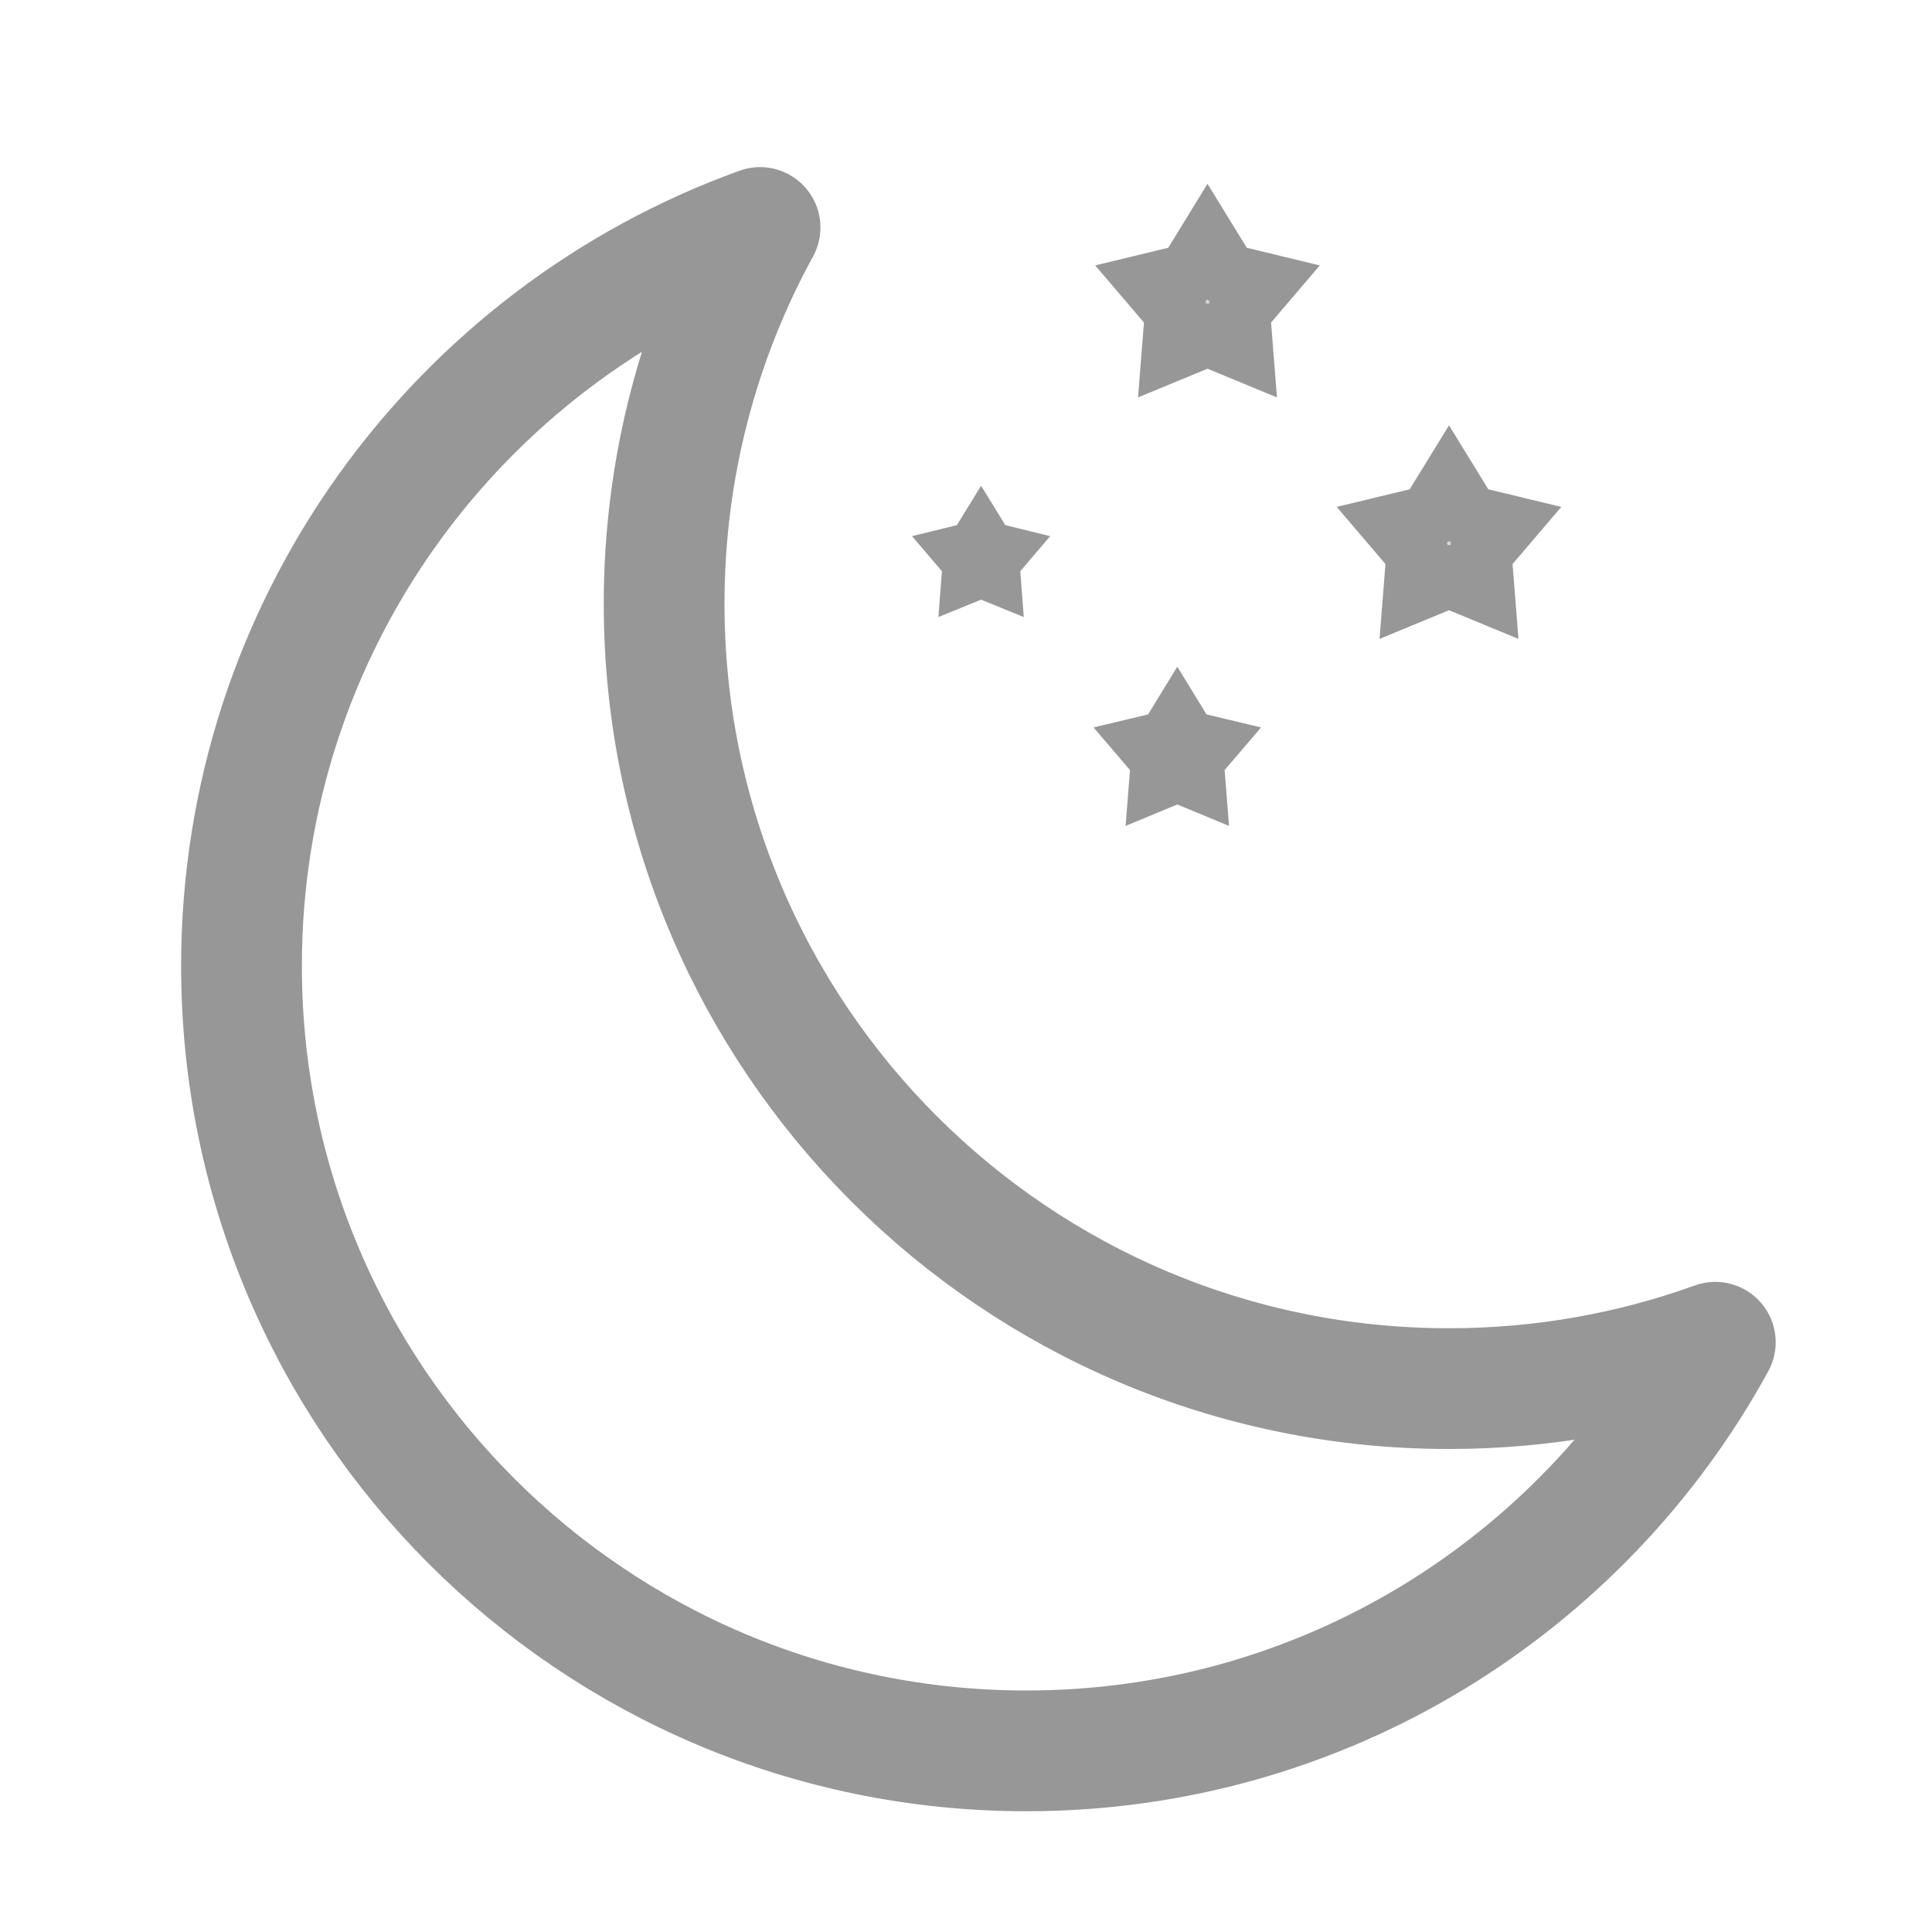
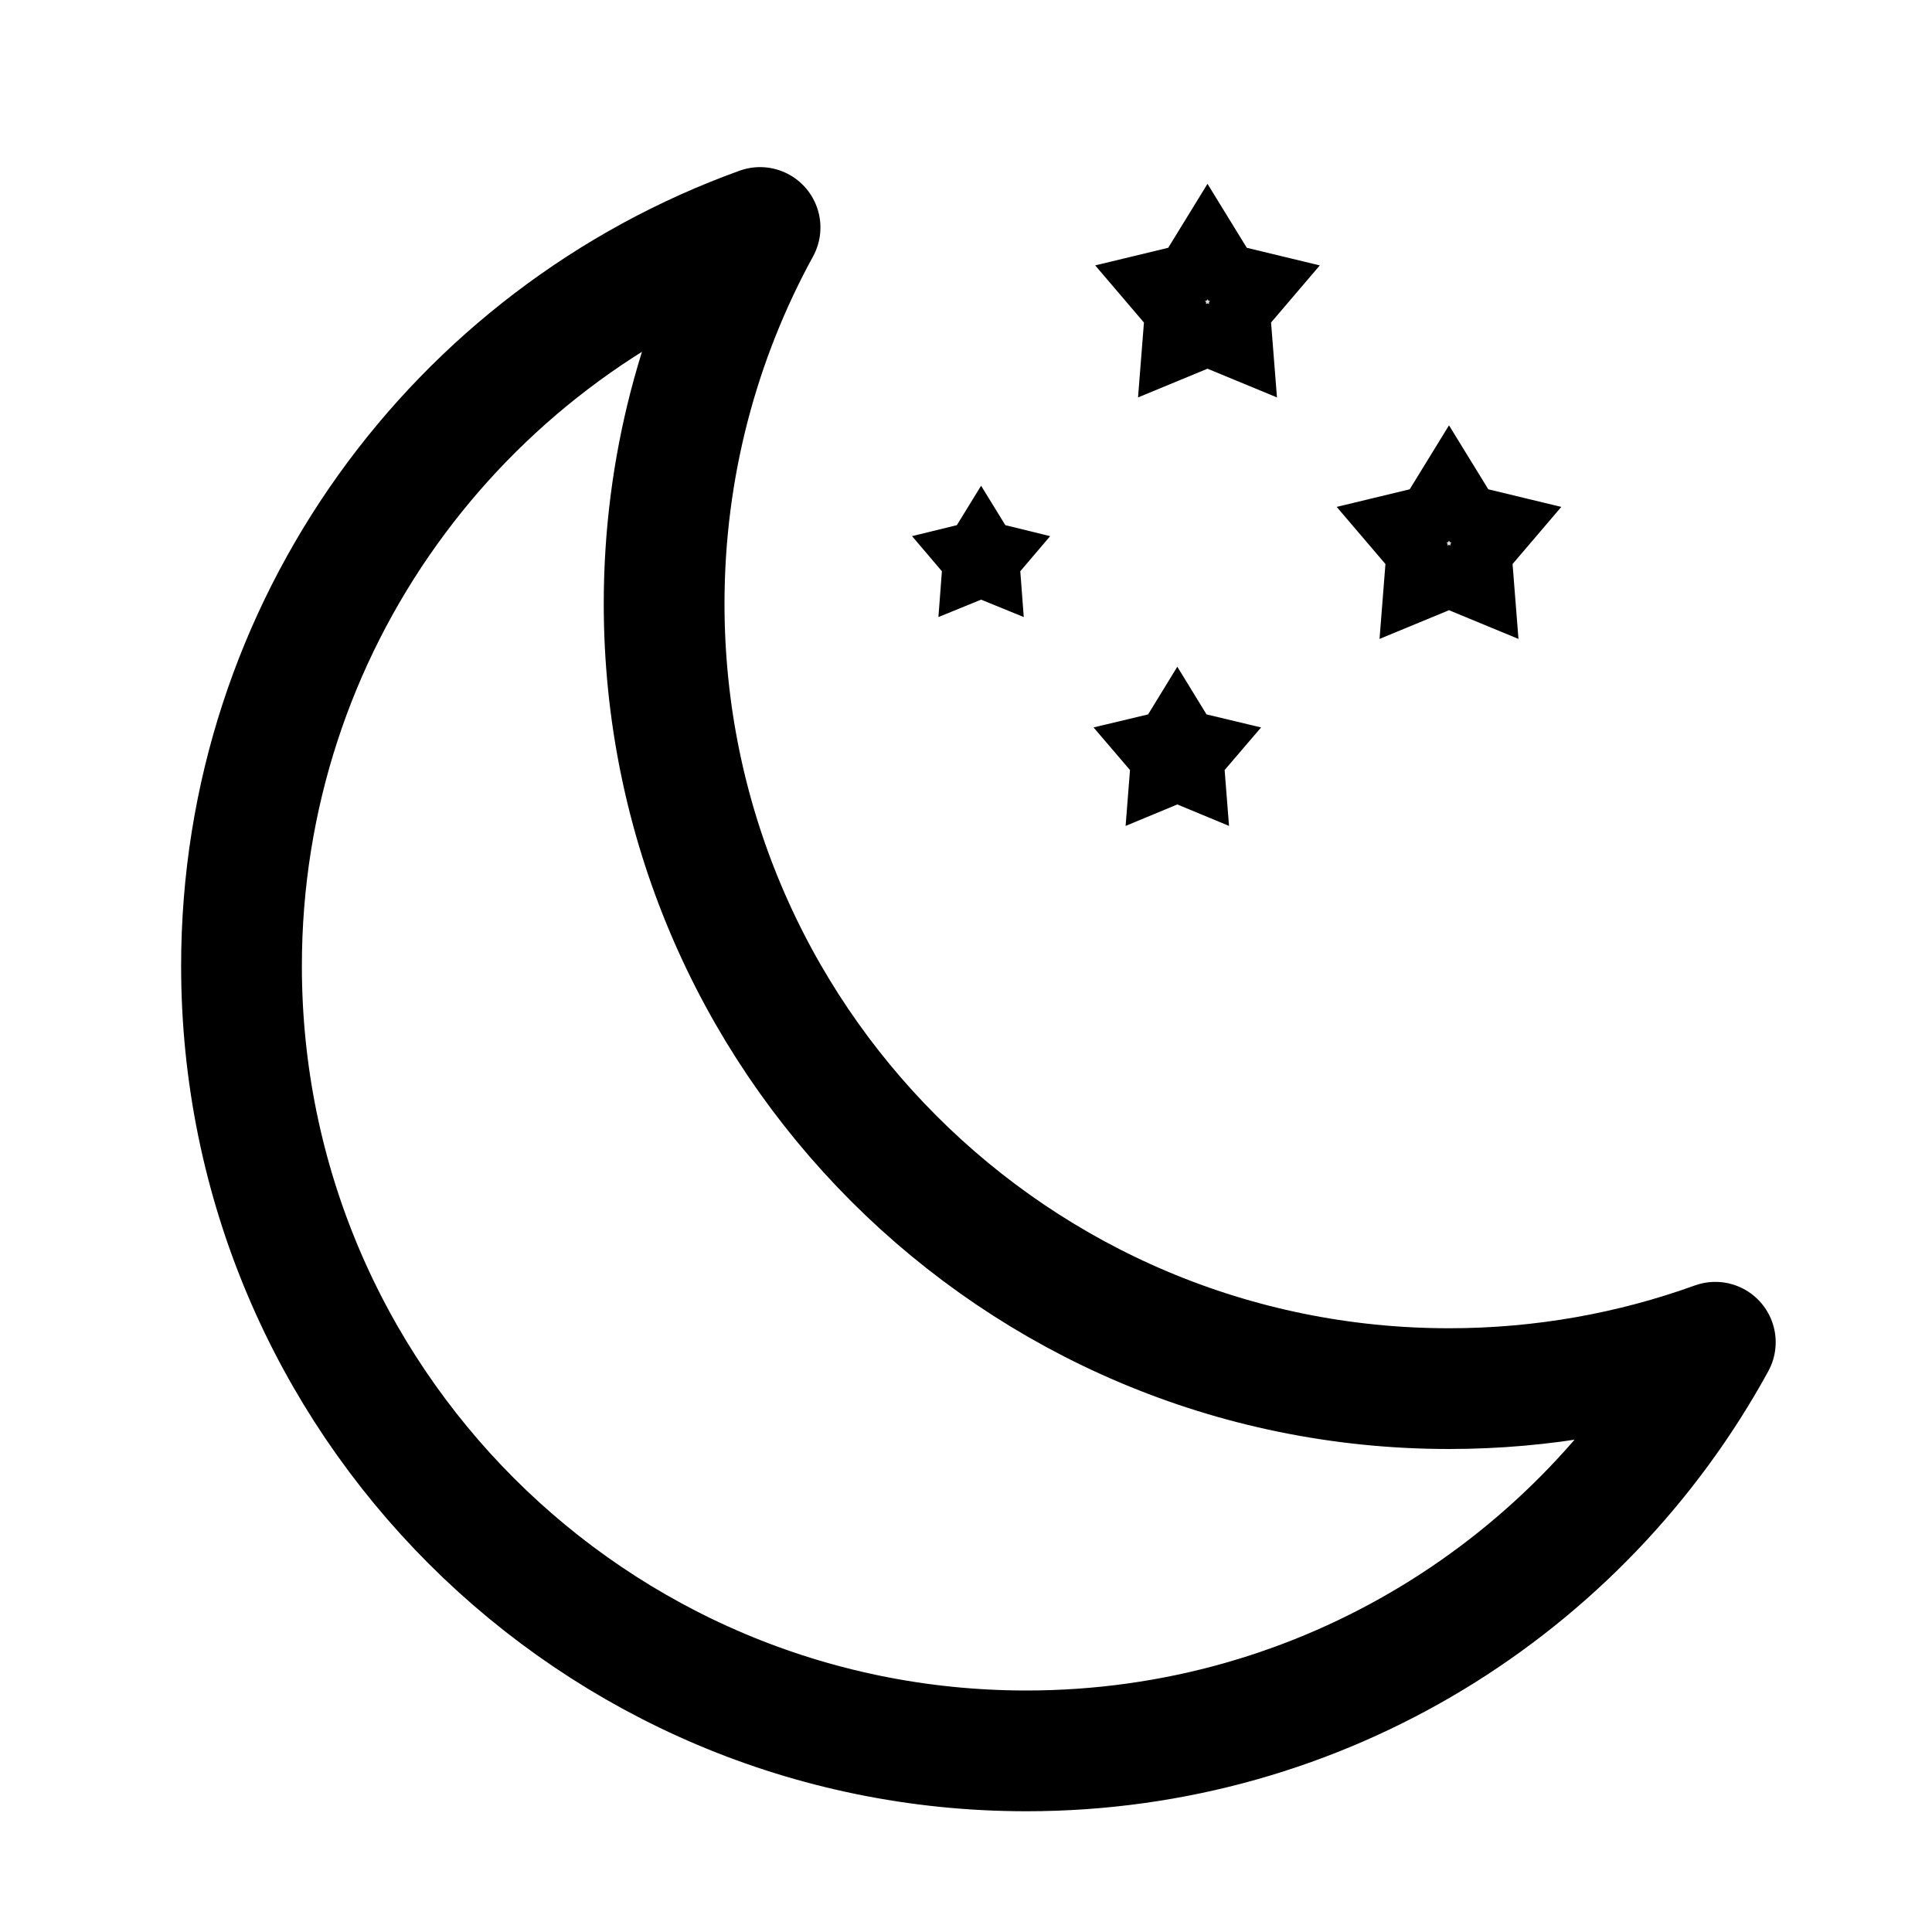
<svg xmlns="http://www.w3.org/2000/svg" height="32px" version="1.1" viewBox="0 0 32 32" width="32px">
  <defs />
  <g fill="none" fill-rule="evenodd" id="Clearly-Night" stroke="none" stroke-width="1">
-     <g stroke="#979797" transform="translate(4, 3)">
+     <g stroke="#000000" transform="translate(4, 3)">
      <path d="M8.589,0.768 C7.576,2.618 7,4.742 7,7 C7,14.18 12.82,20 20,20 C21.549,20 23.034,19.729 24.411,19.232 C22.204,23.265 17.921,26 13,26 C5.82,26 0,20.18 0,13 C0,7.369 3.58,2.574 8.589,0.768 Z" id="Combined-Shape" stroke-linecap="round" stroke-linejoin="round" stroke-width="2" />
      <polygon fill="#D8D8D8" id="Star" points="12.25 6.392 12.103 6.452 12.115 6.294 12.012 6.173 12.167 6.135 12.25 6 12.333 6.135 12.488 6.173 12.385 6.294 12.397 6.452" />
      <polygon fill="#D8D8D8" id="Star" points="20 6.566 19.412 6.809 19.462 6.175 19.049 5.691 19.667 5.542 20 5 20.333 5.542 20.951 5.691 20.538 6.175 20.588 6.809" />
      <polygon fill="#D8D8D8" id="Star" points="15.5 9.783 15.206 9.905 15.231 9.587 15.024 9.345 15.334 9.271 15.5 9 15.666 9.271 15.976 9.345 15.769 9.587 15.794 9.905" />
      <polygon fill="#D8D8D8" id="Star" points="16 2.566 15.412 2.809 15.462 2.175 15.049 1.691 15.667 1.542 16 1 16.333 1.542 16.951 1.691 16.538 2.175 16.588 2.809" />
    </g>
  </g>
</svg>
